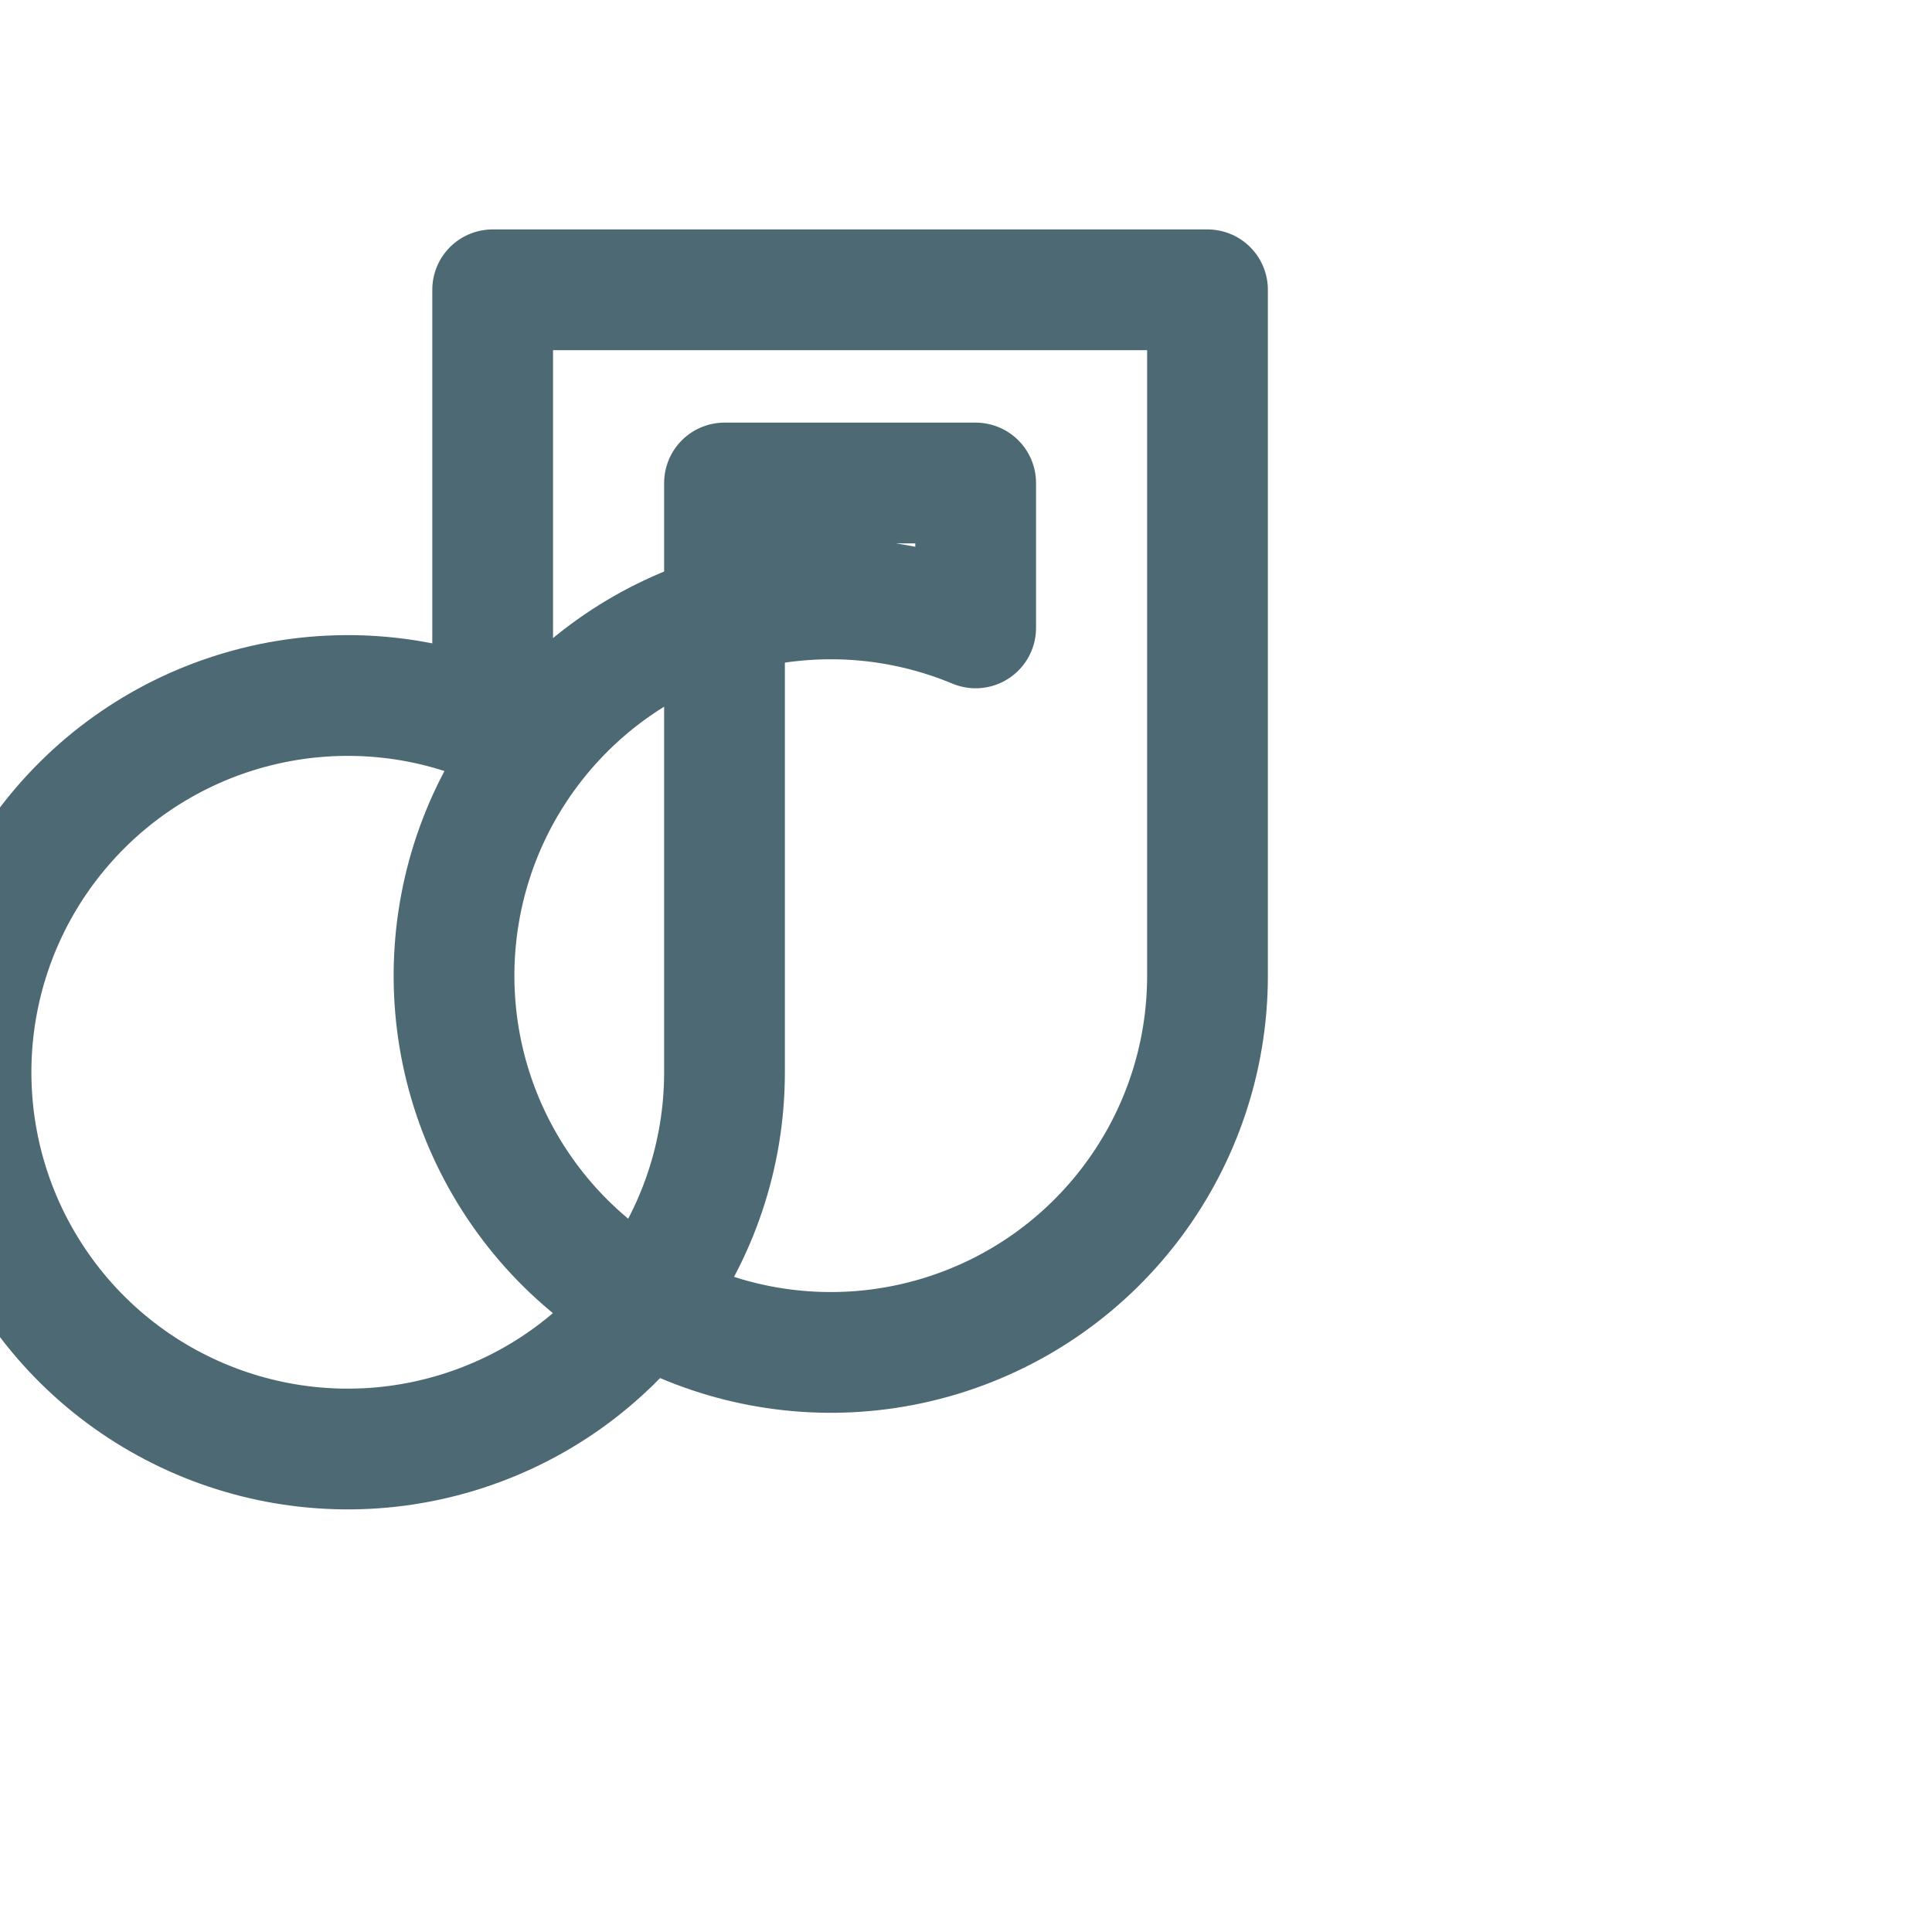
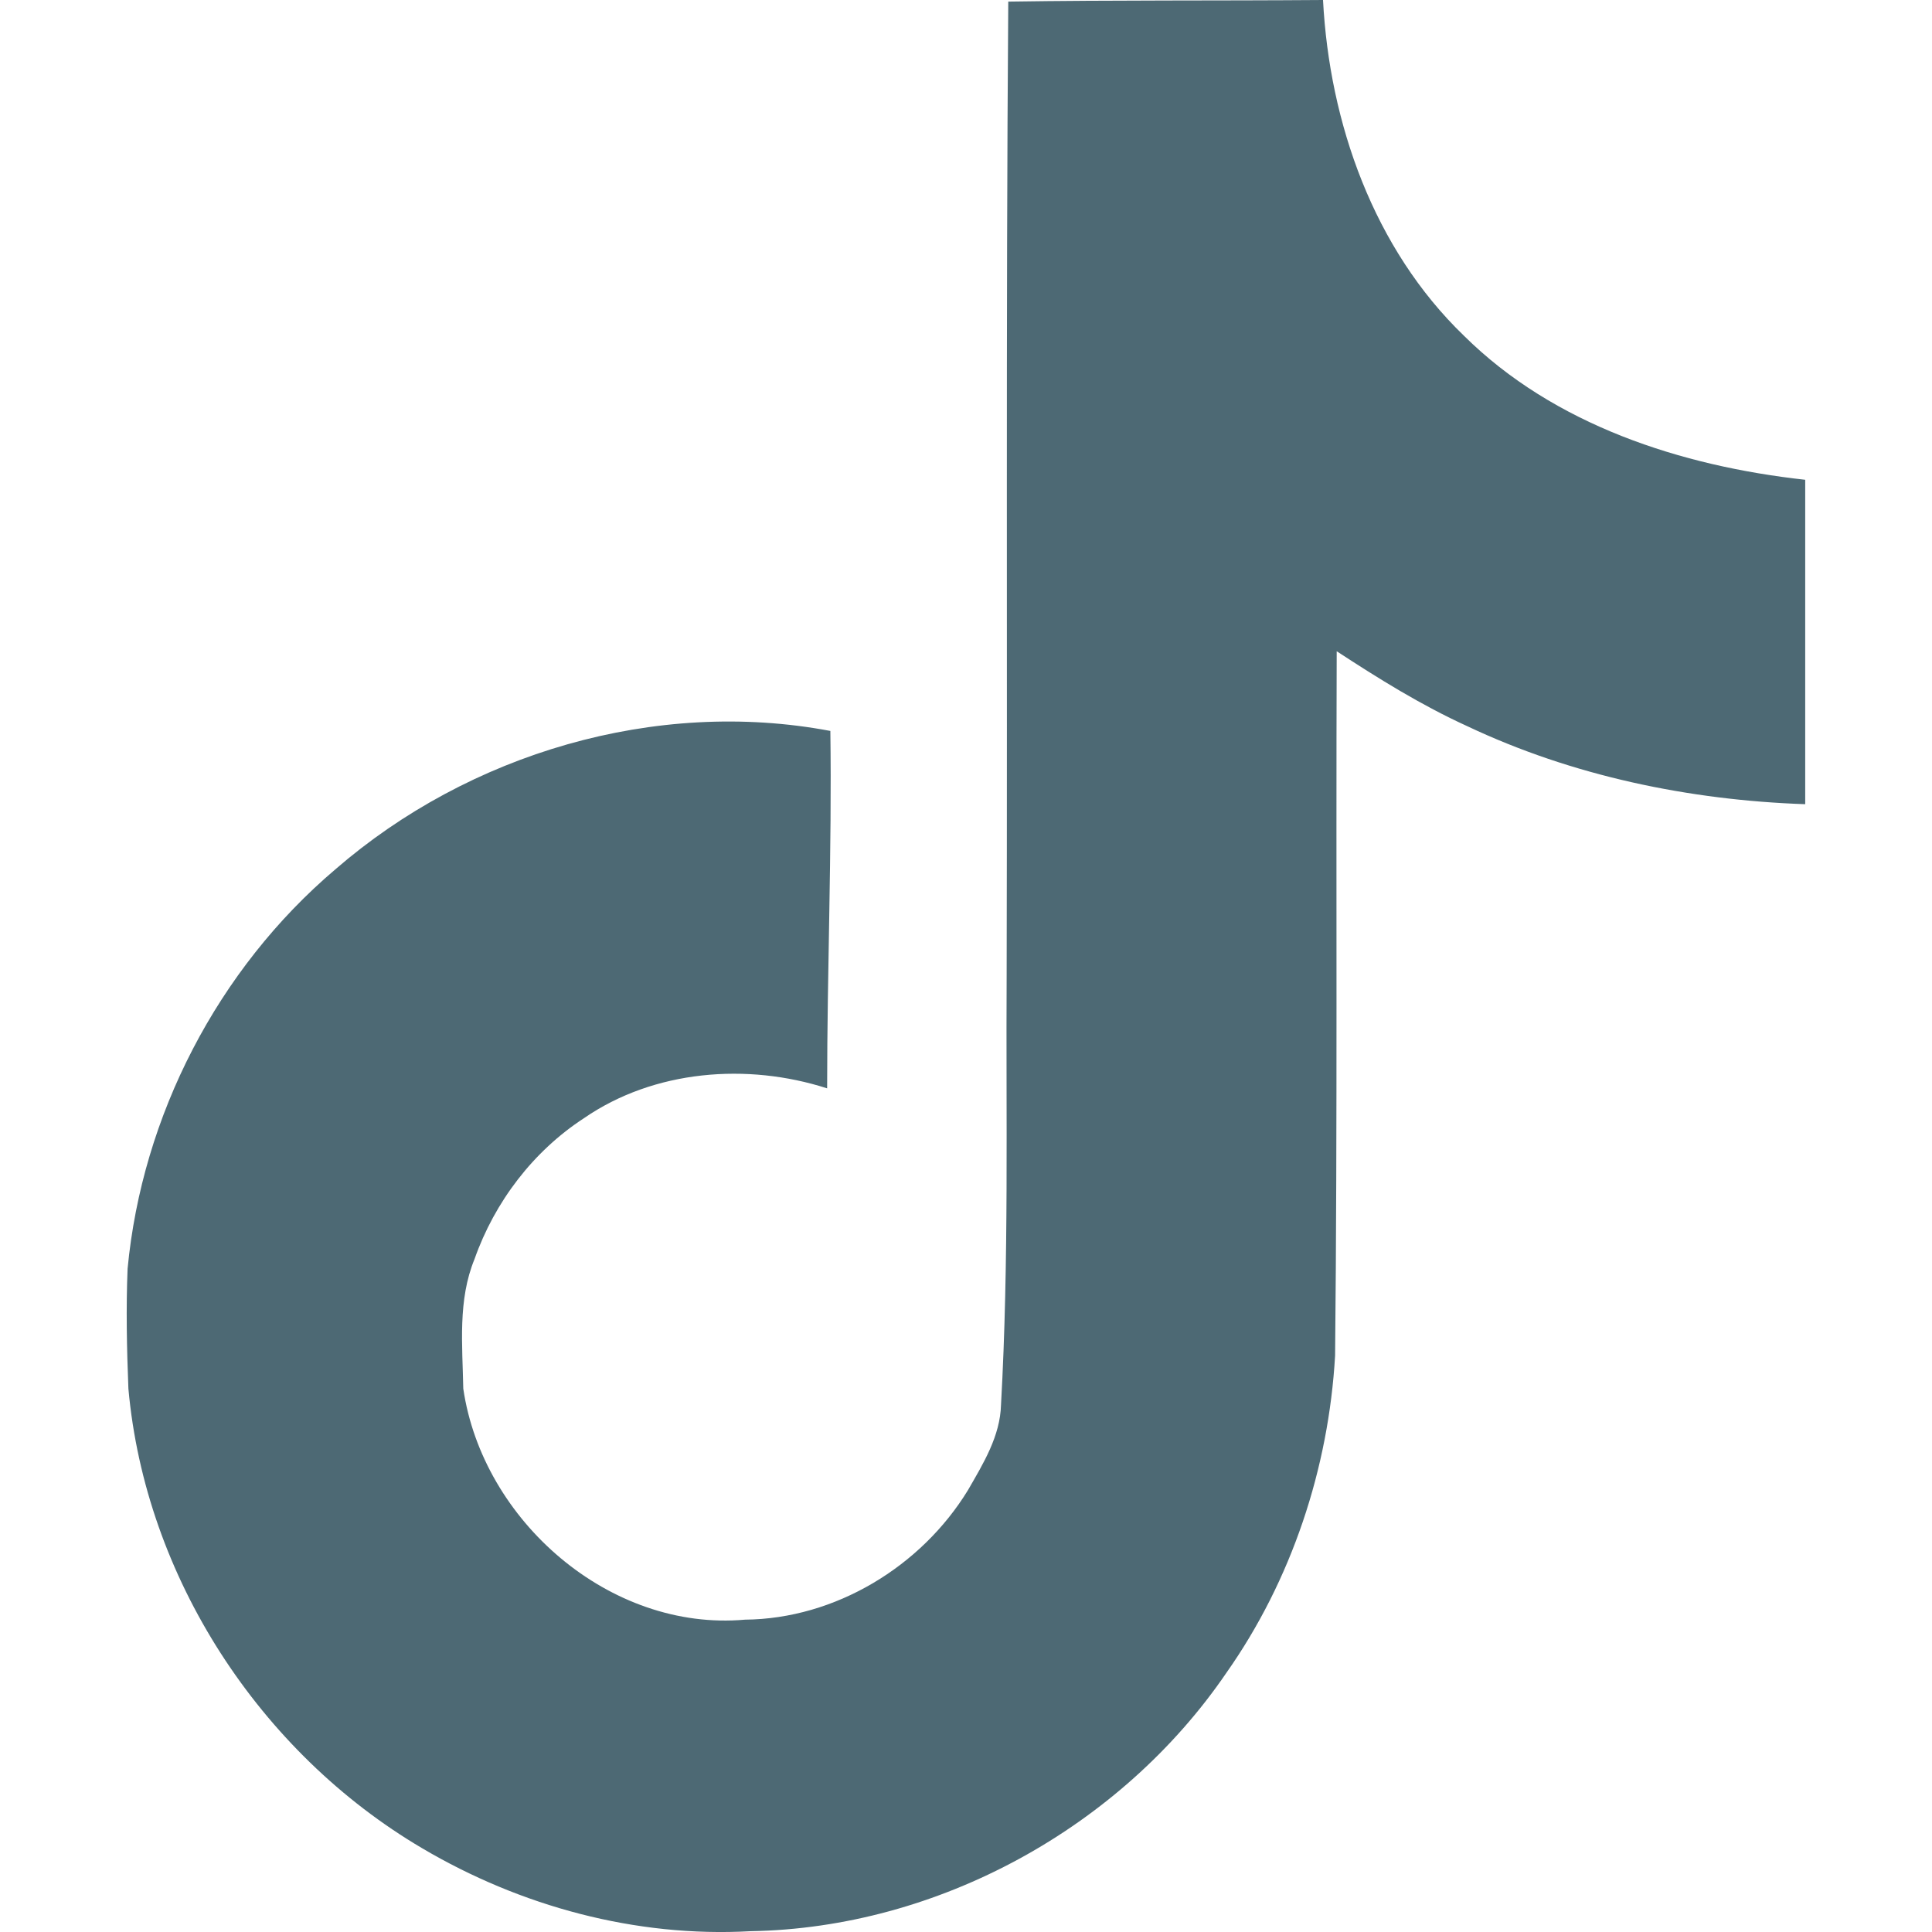
- <svg xmlns="http://www.w3.org/2000/svg" width="20" height="20" viewBox="0 0 20 20" fill="none">
-   <path d="M12.5 3v7.1a3.9 3.9 0 1 1-2.4-3.6V5H7.5v6.1a3.9 3.9 0 1 1-2.4-3.6V3h7.4z" stroke="#4D6974" stroke-width="1.25" stroke-linecap="round" stroke-linejoin="round" />
+ <svg xmlns="http://www.w3.org/2000/svg" width="20" height="20" viewBox="0 0 24 24" fill="none">
+   <path d="M12.525.02c1.31-.02 2.61-.01 3.91-.02.08 1.53.63 3.09 1.75 4.17 1.12 1.11 2.7 1.62 4.24 1.79v4.03c-1.44-.05-2.89-.35-4.2-.97-.57-.26-1.1-.59-1.62-.93-.01 2.92.01 5.84-.02 8.75-.08 1.4-.54 2.79-1.35 3.94-1.31 1.92-3.58 3.17-5.91 3.21-1.43.08-2.86-.31-4.08-1.03-2.02-1.19-3.44-3.37-3.65-5.71-.02-.5-.03-1-.01-1.49.18-1.9 1.12-3.72 2.58-4.96 1.66-1.44 3.98-2.13 6.15-1.72.02 1.48-.04 2.96-.04 4.44-.99-.32-2.15-.23-3.02.37-.63.41-1.11 1.04-1.36 1.75-.21.51-.15 1.07-.14 1.61.24 1.64 1.82 3.02 3.5 2.87 1.12-.01 2.19-.66 2.77-1.61.19-.33.4-.67.41-1.06.1-1.79.06-3.57.07-5.36.01-4.03-.01-8.05.02-12.07z" fill="#4D6974" />
</svg>
